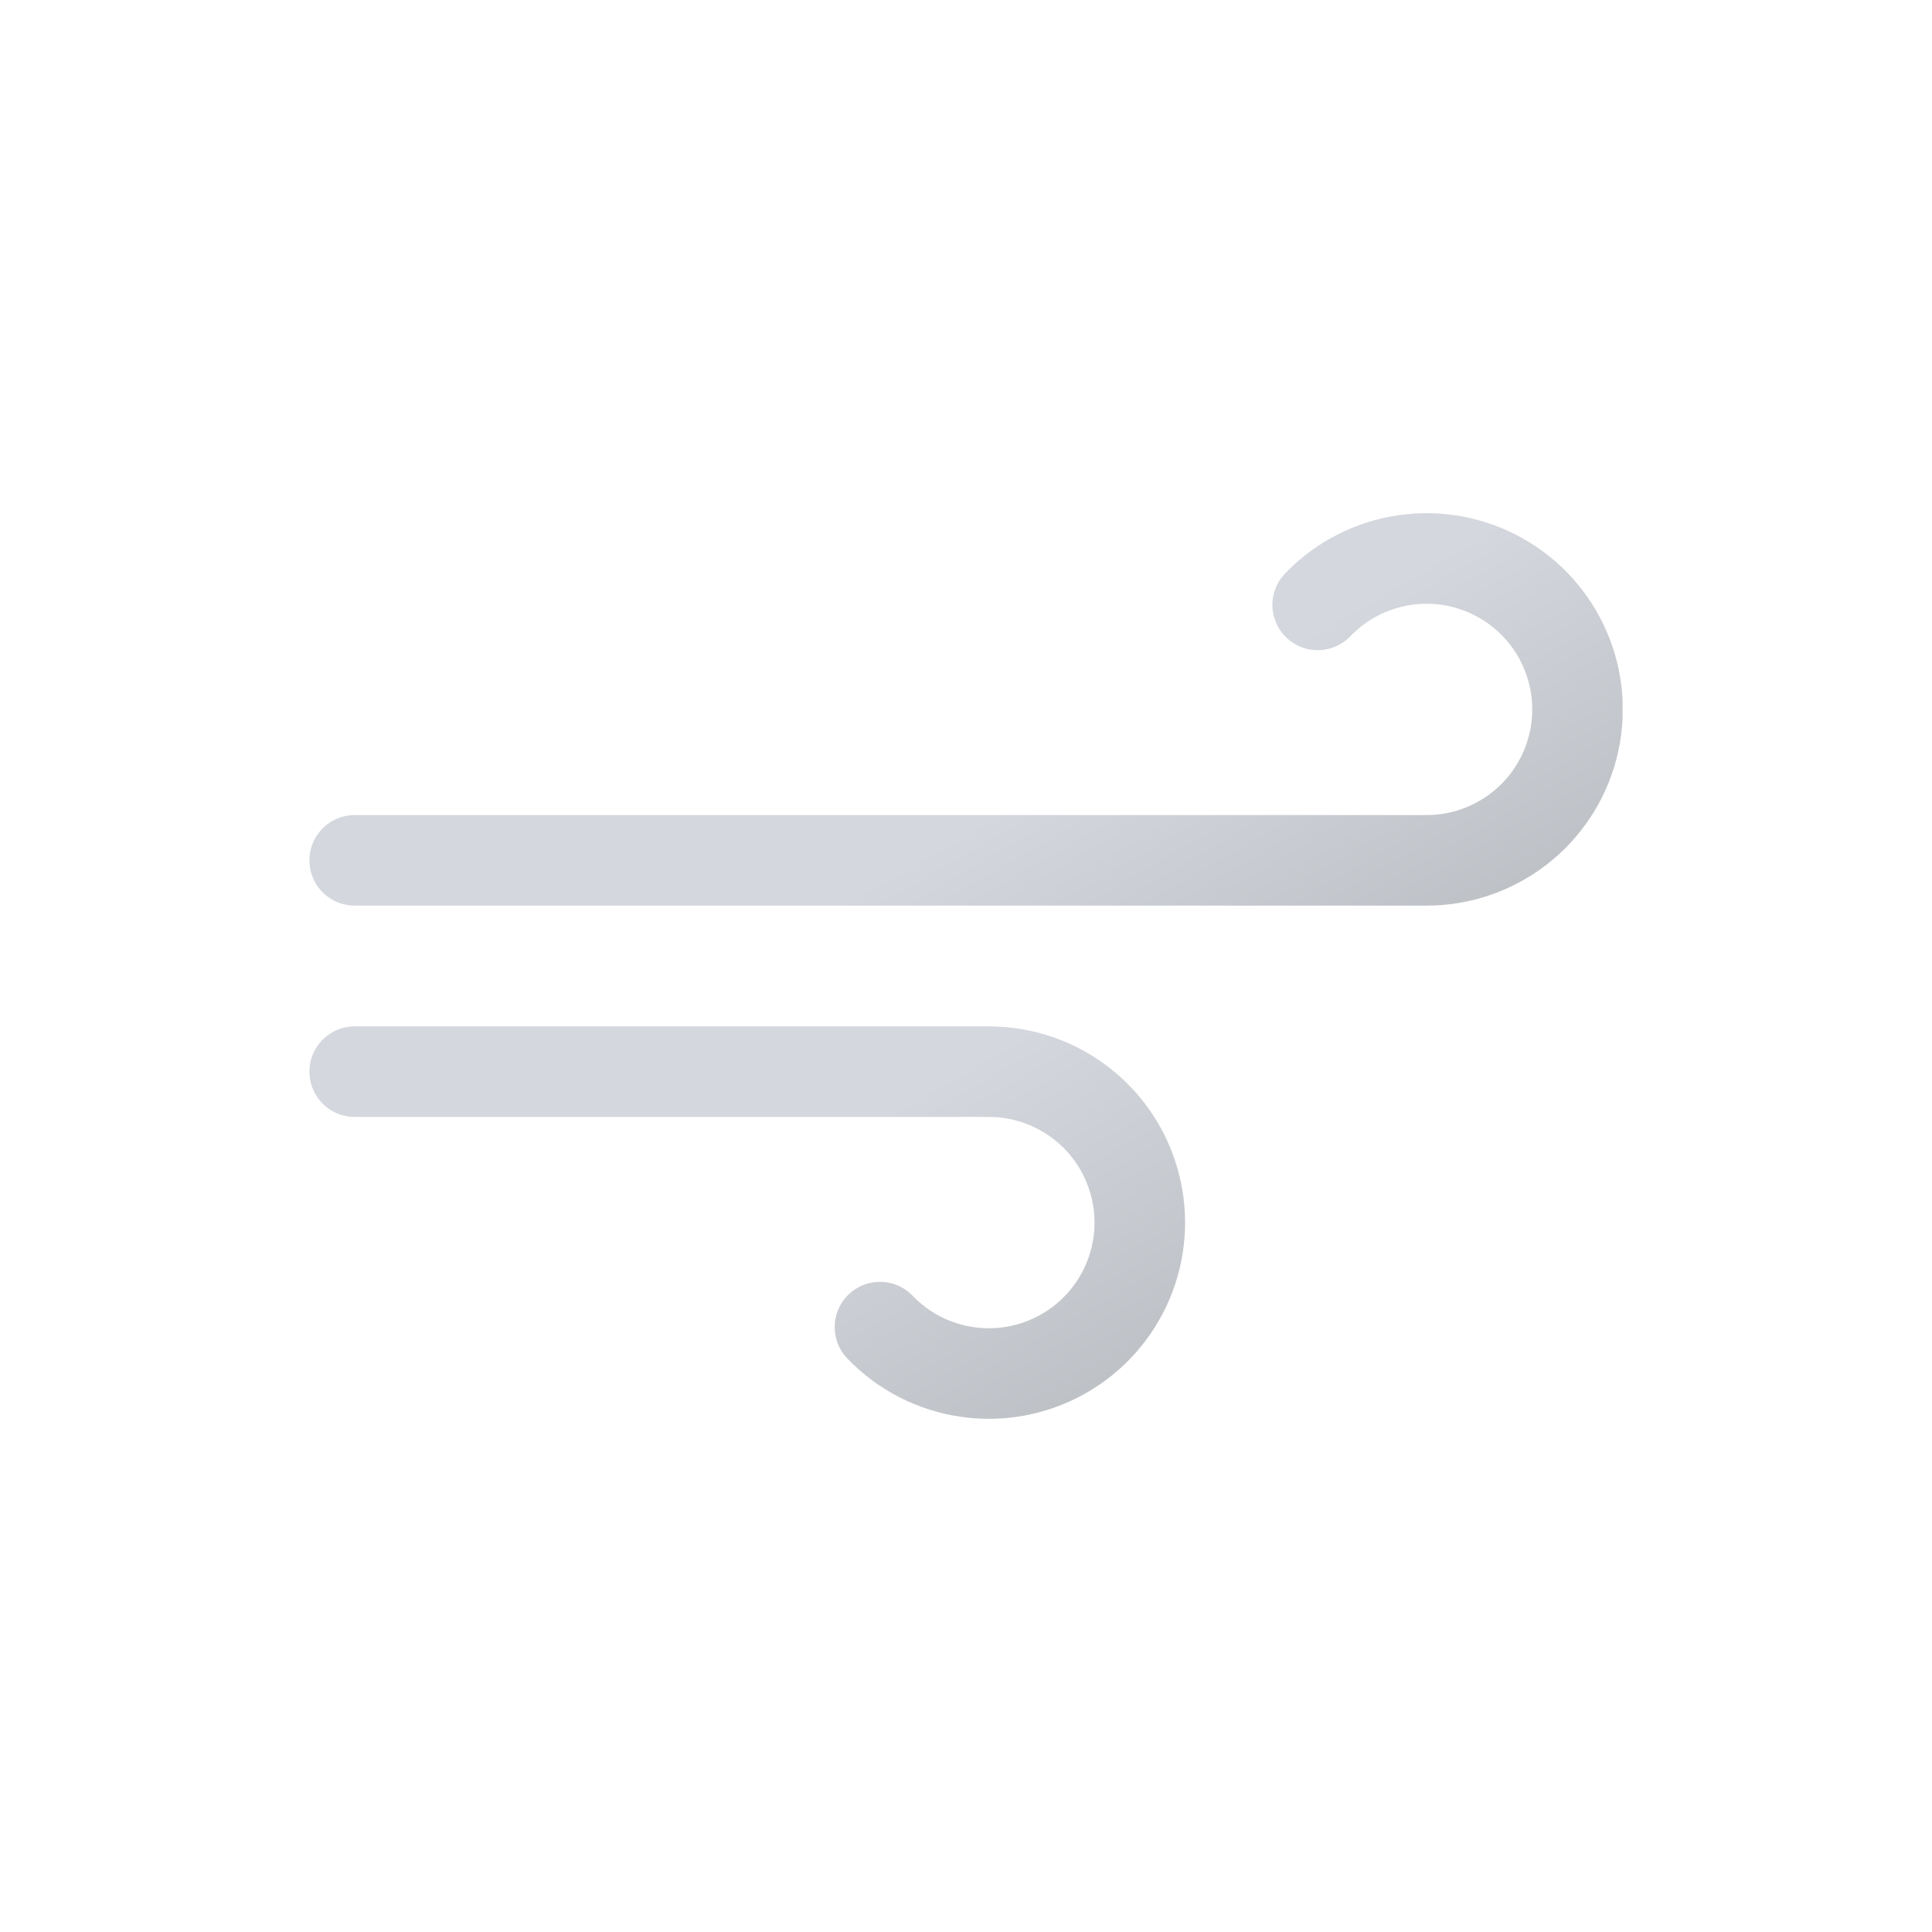
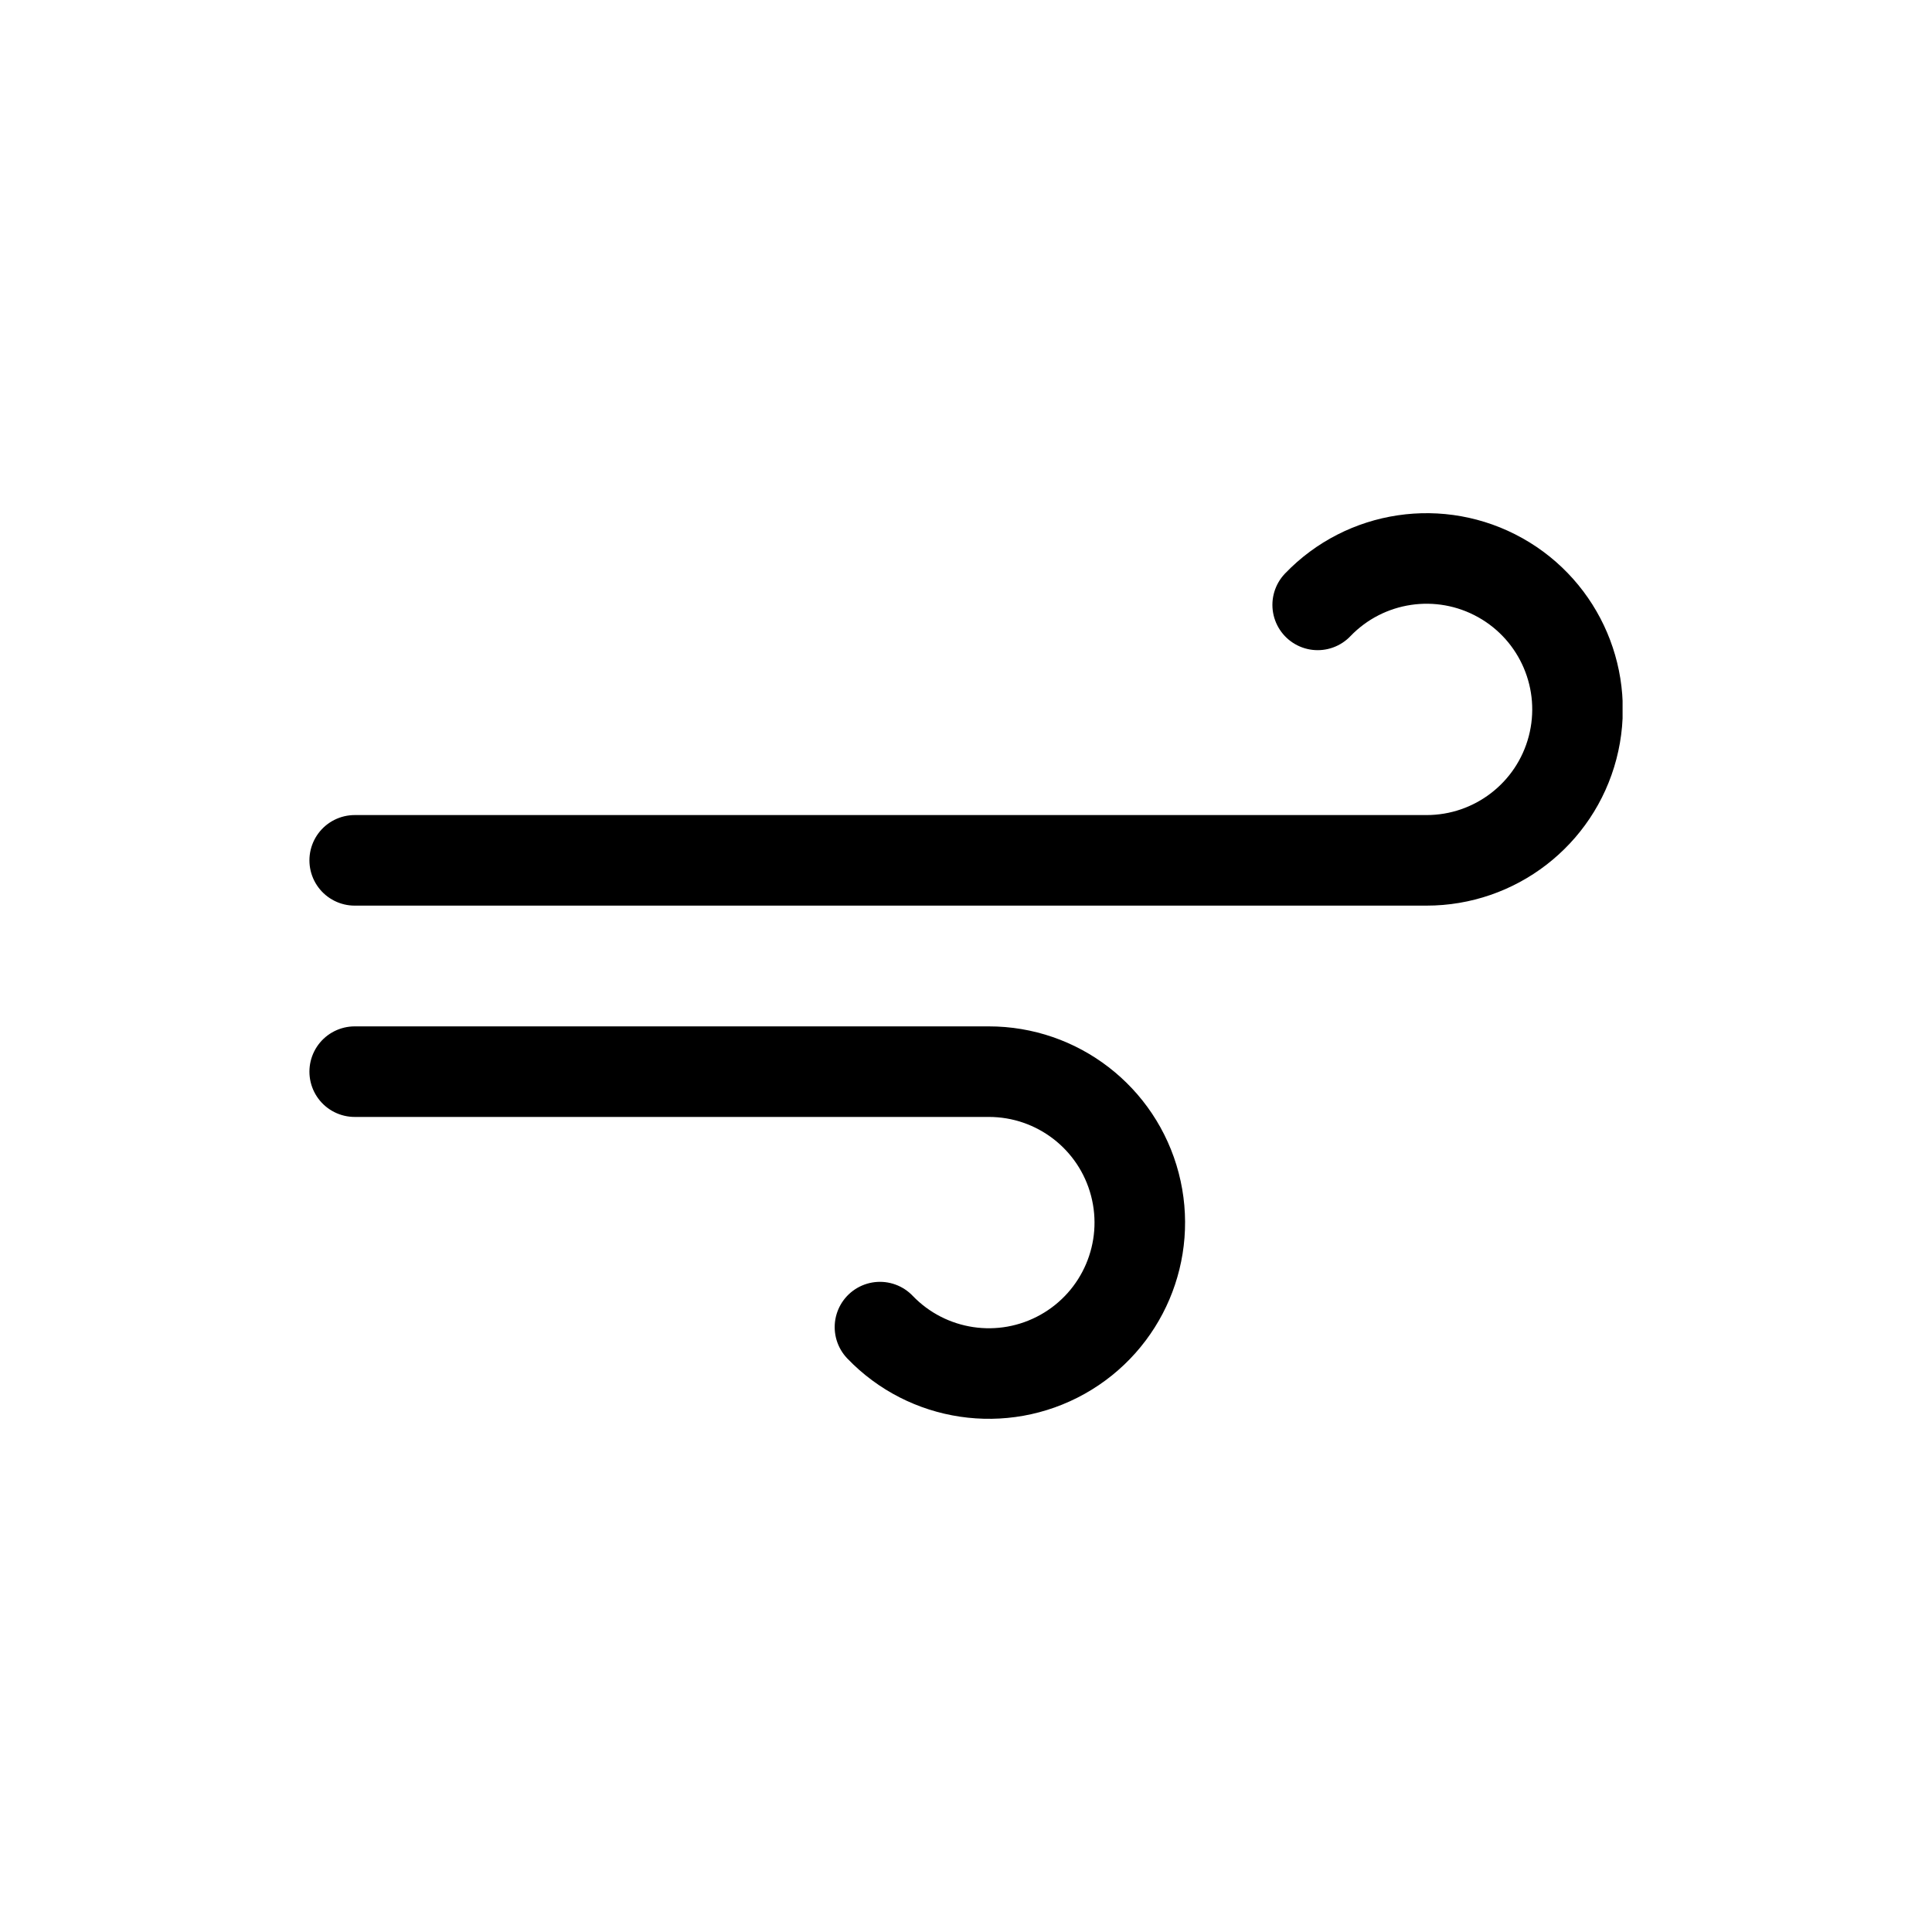
<svg xmlns="http://www.w3.org/2000/svg" xmlns:xlink="http://www.w3.org/1999/xlink" viewBox="0 0 512 512">
  <defs>
-     <linearGradient id="a" x1="138.5" x2="224.2" y1="5.1" y2="153.5" gradientUnits="userSpaceOnUse">
-       <stop offset="0" stop-color="#d4d7dd" />
-       <stop offset=".5" stop-color="#d4d7dd" />
-       <stop offset="1" stop-color="#bec1c6" />
-     </linearGradient>
-     <linearGradient xlink:href="#a" id="b" x1="77.7" x2="169" y1="96.2" y2="254.4" />
    <symbol id="c" viewBox="0 0 348 240">
-       <path fill="none" stroke="url(#a)" stroke-linecap="round" stroke-miterlimit="10" stroke-width="24" d="M267.2 24.3A40 40 0 11296 92H12" />
-       <path fill="none" stroke="url(#b)" stroke-linecap="round" stroke-miterlimit="10" stroke-width="24" d="M151.2 215.7A40 40 0 10180 148H12" />
+       <path fill="none" stroke="black" stroke-linecap="round" stroke-miterlimit="10" stroke-width="24" d="M267.2 24.3A40 40 0 11296 92H12" />
+       <path fill="none" stroke="black" stroke-linecap="round" stroke-miterlimit="10" stroke-width="24" d="M151.2 215.7A40 40 0 10180 148H12" />
    </symbol>
  </defs>
  <use xlink:href="#c" width="348" height="240" transform="translate(82 136)" />
</svg>
